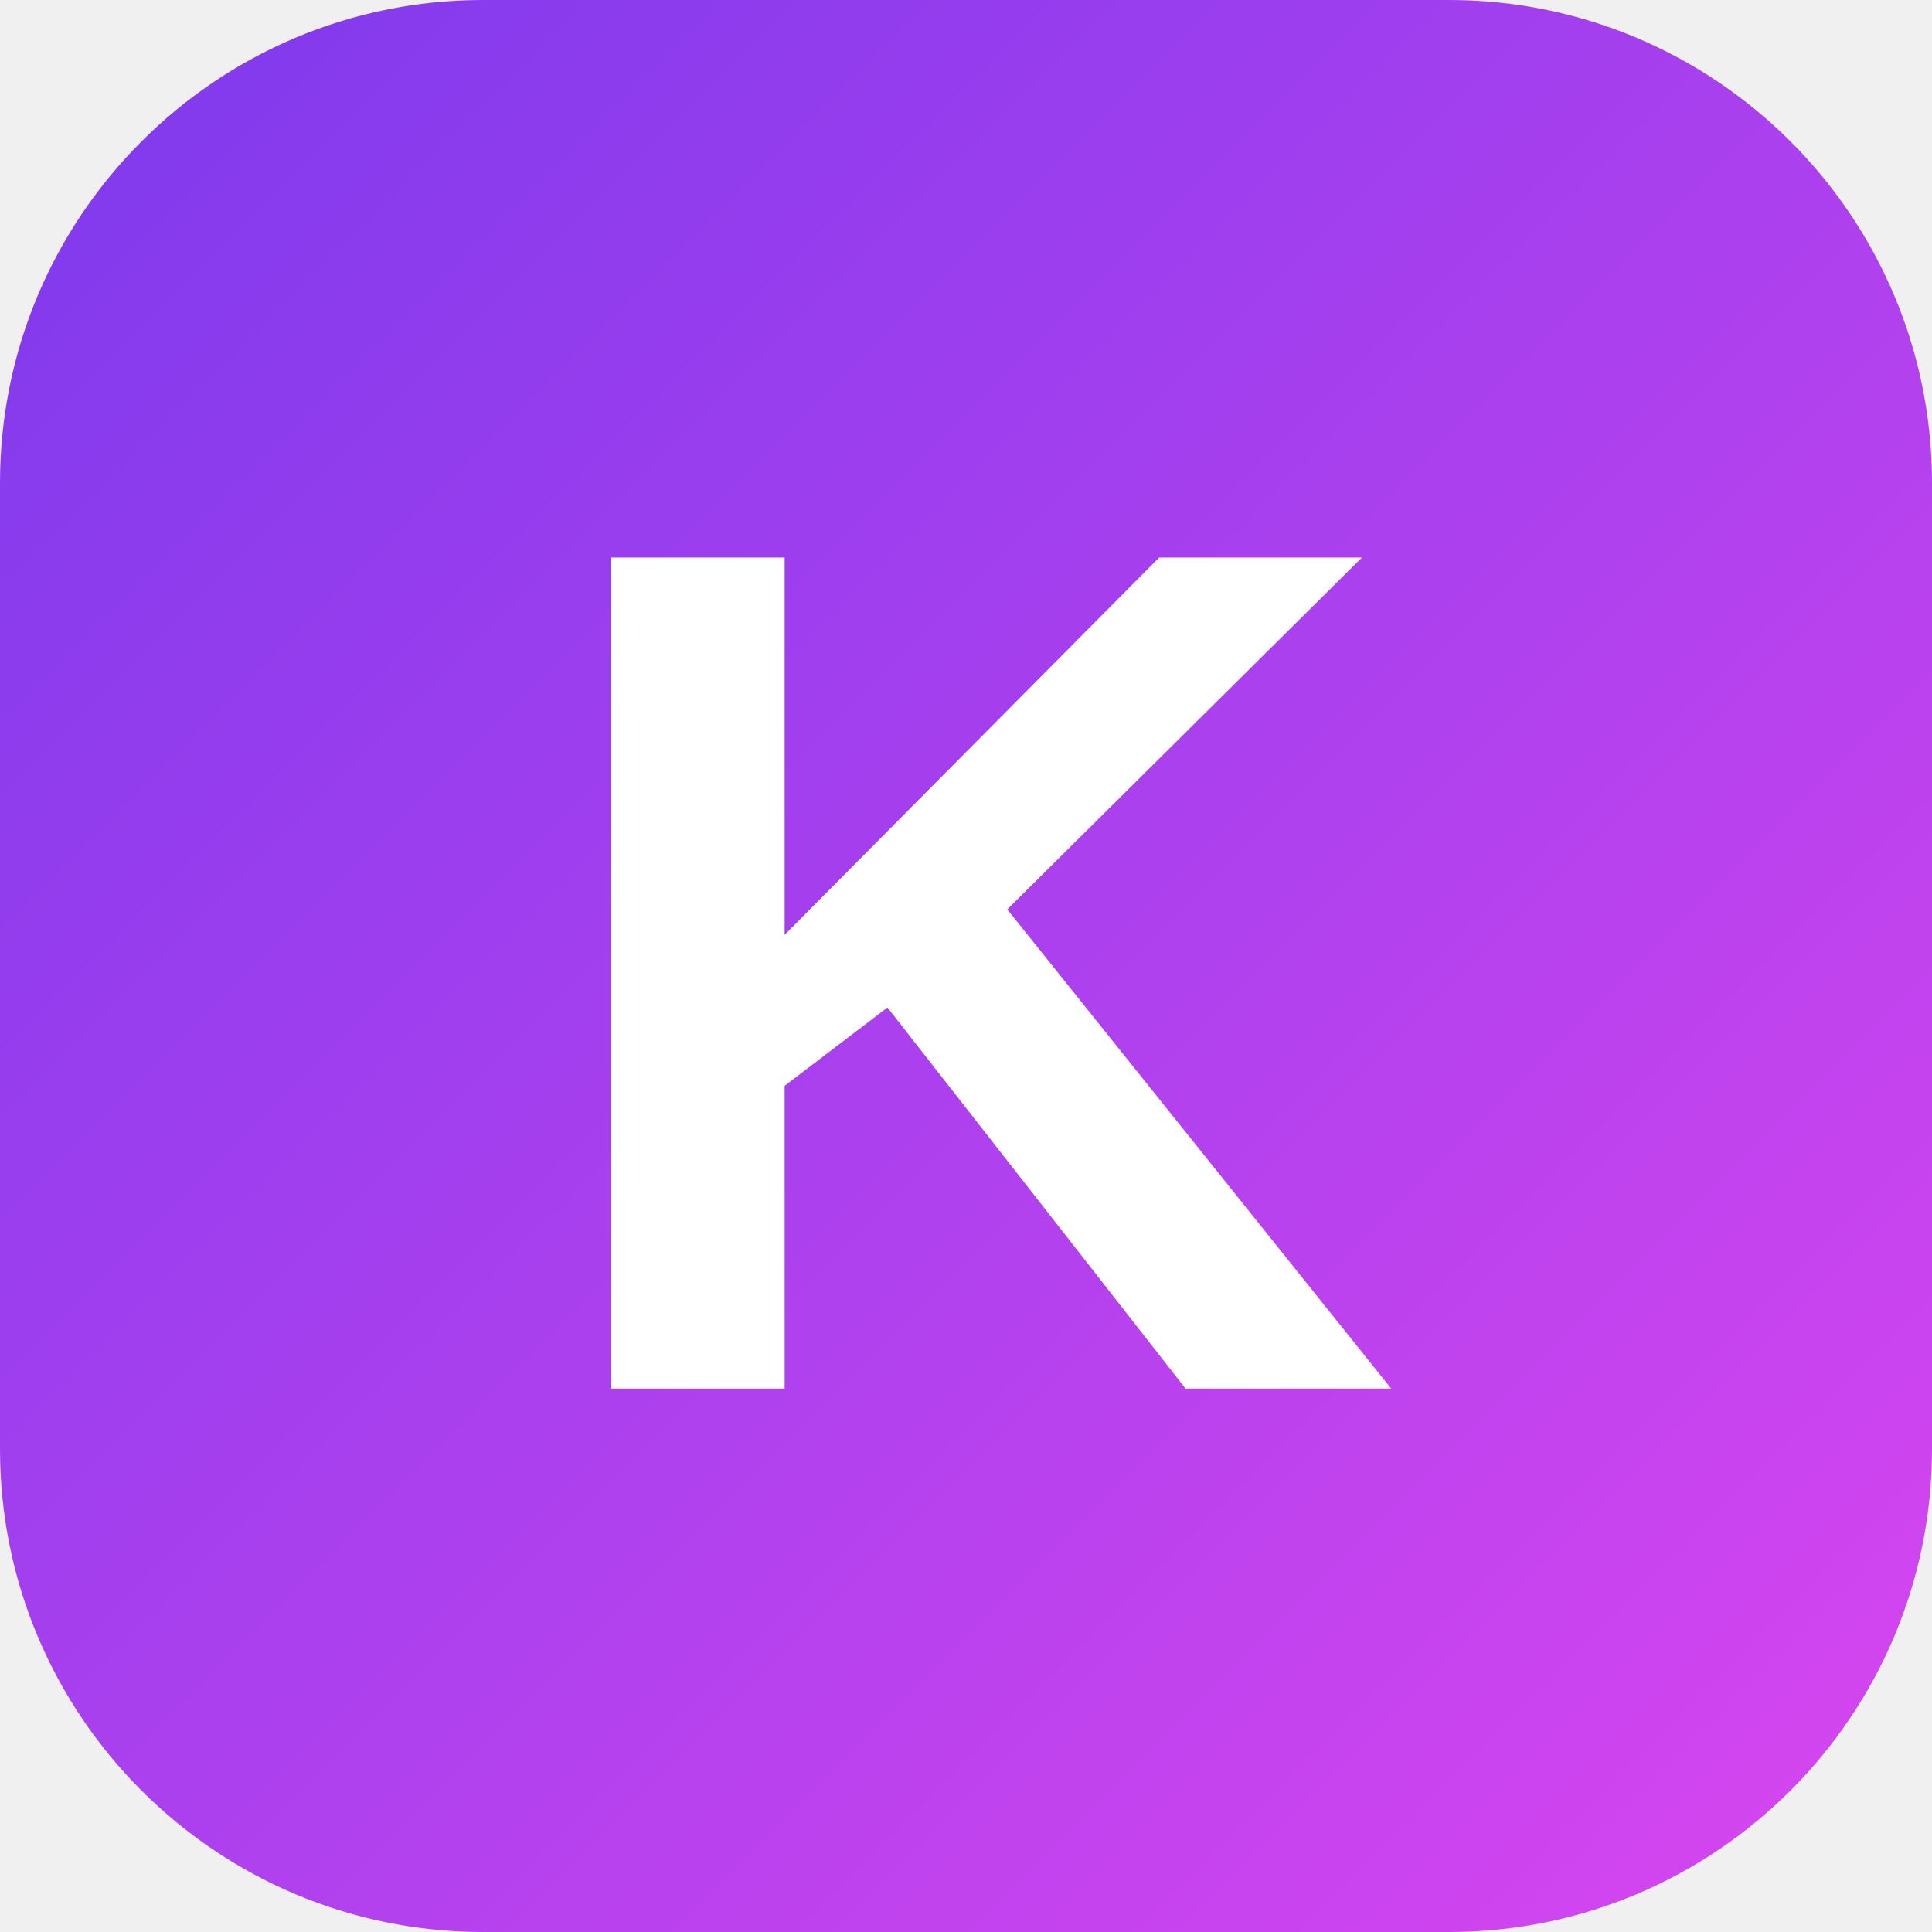
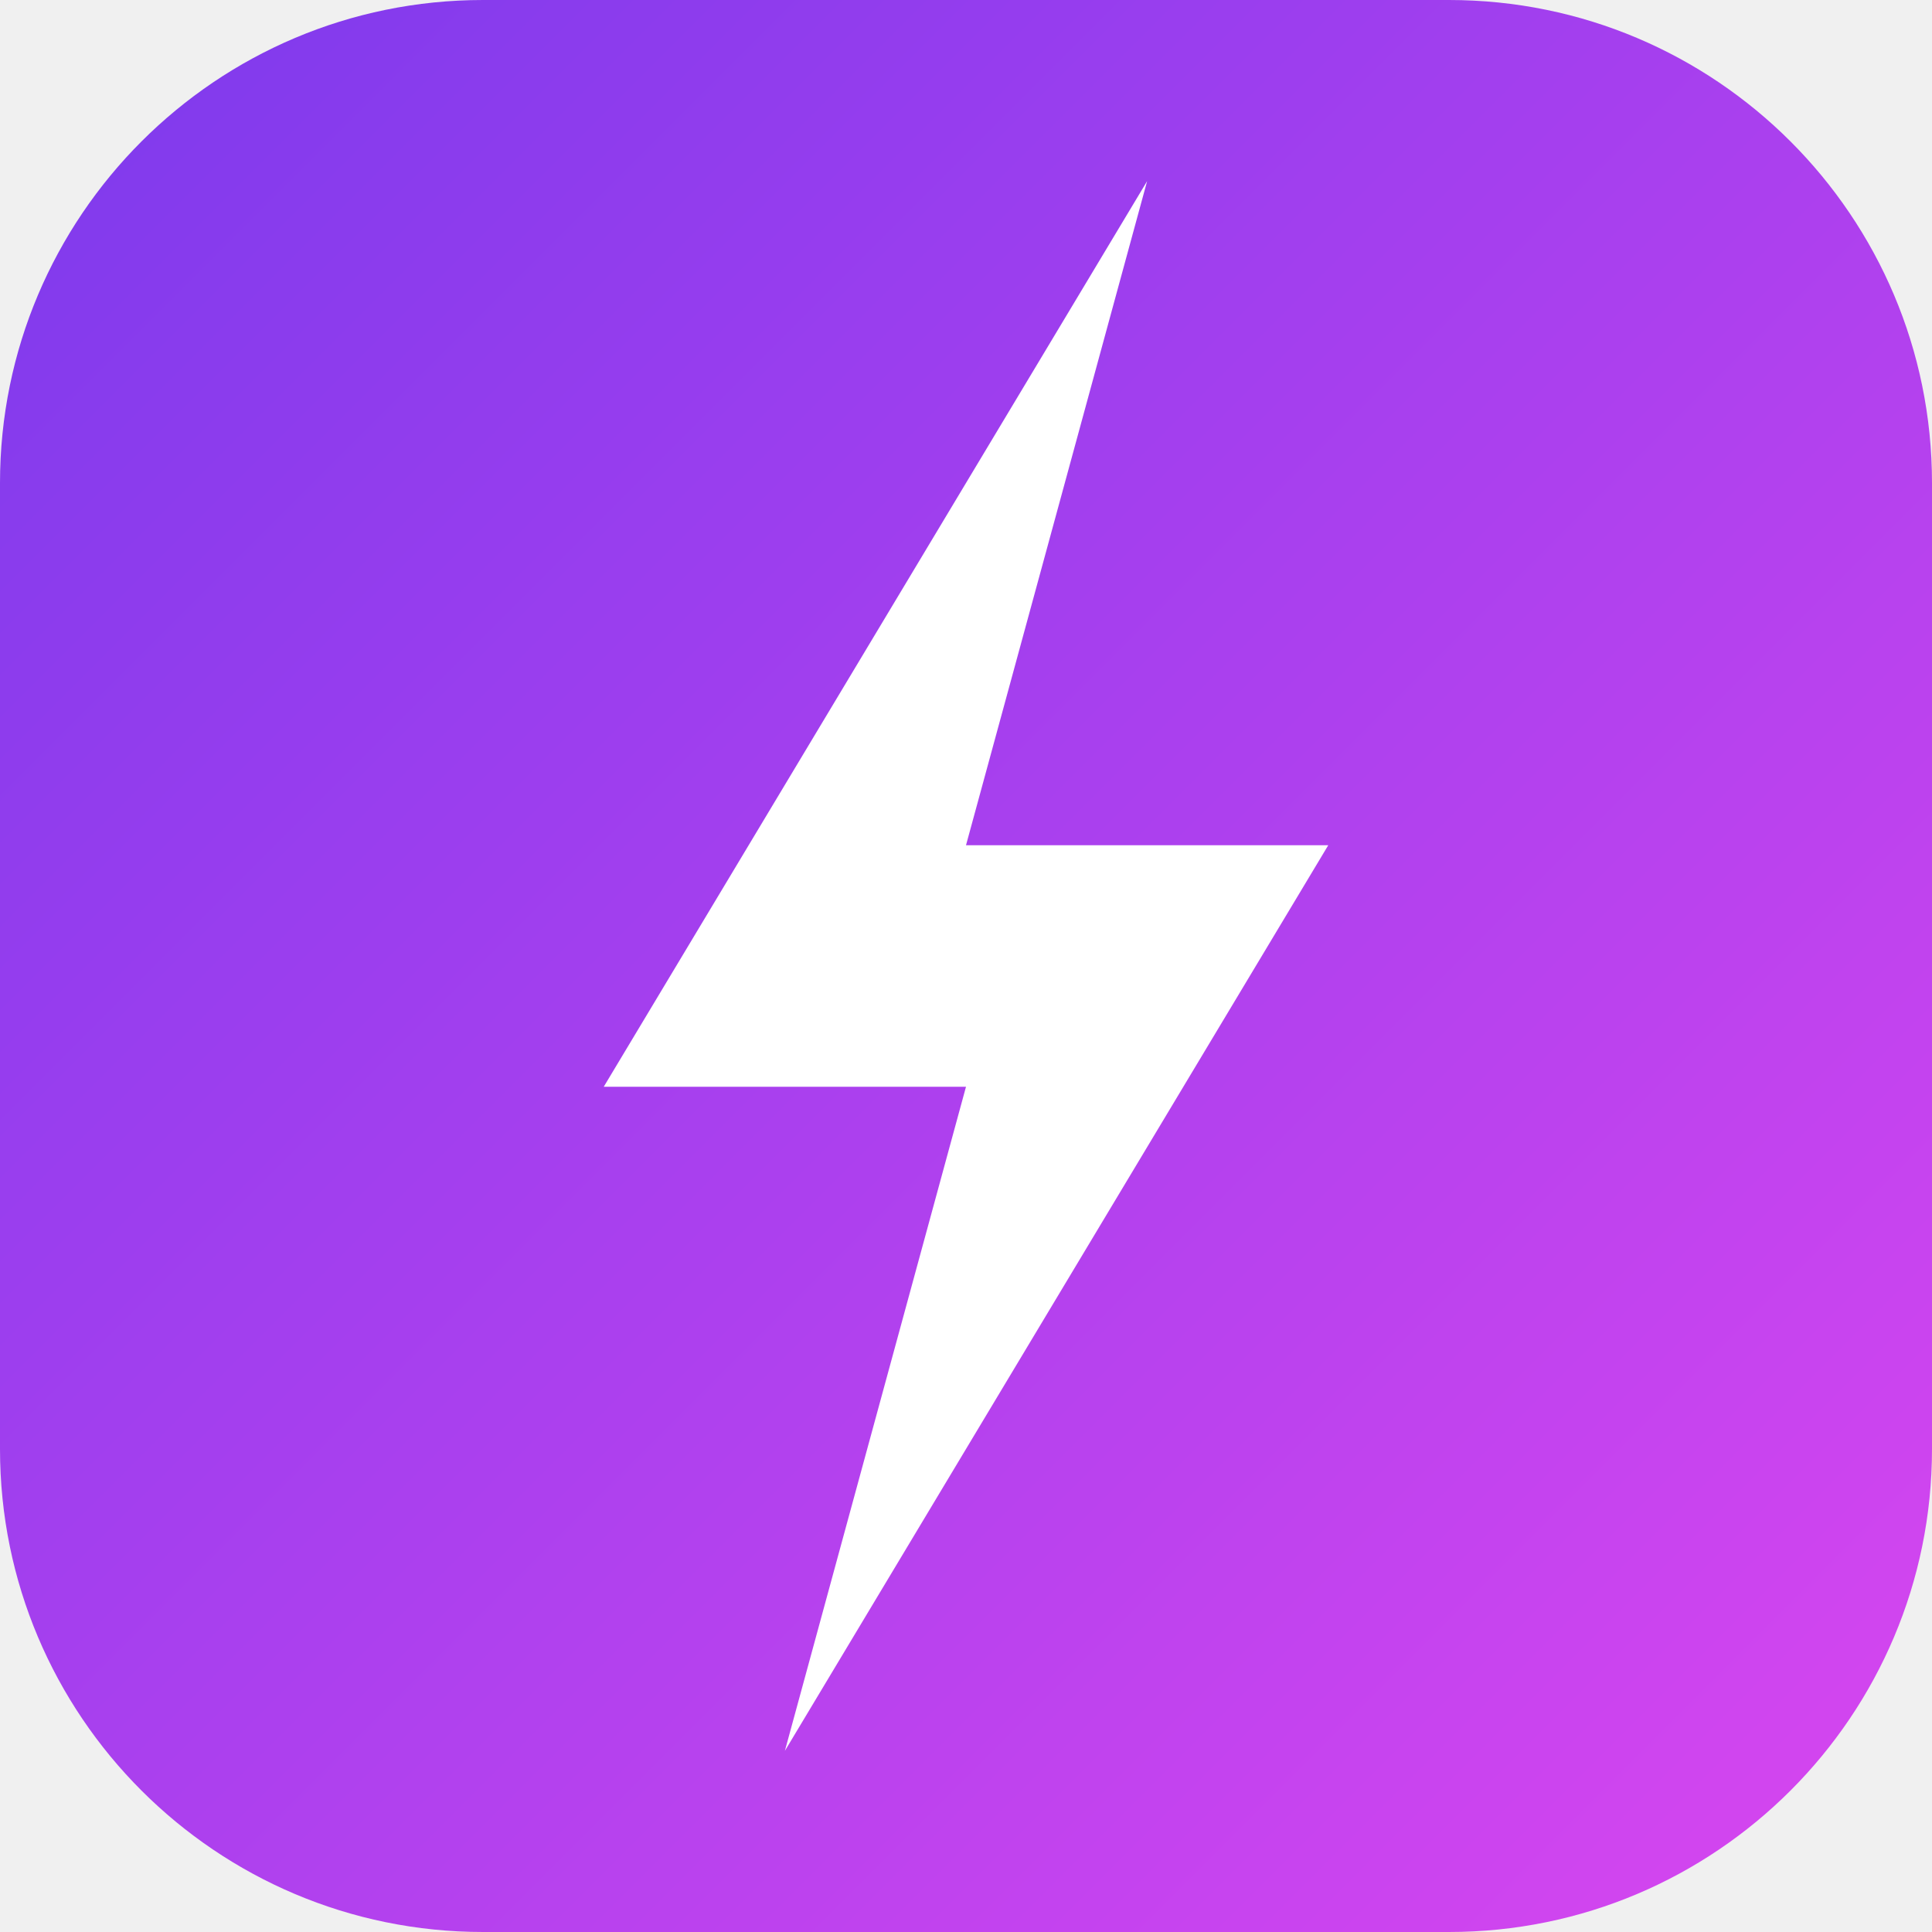
<svg xmlns="http://www.w3.org/2000/svg" viewBox="0 0 32 32">
  <defs>
-     <linearGradient id="g" x1="0%" y1="0%" x2="100%" y2="100%">
+     <linearGradient id="bg" x1="0%" y1="0%" x2="100%" y2="100%">
      <stop offset="0%" style="stop-color:#7c3aed" />
      <stop offset="100%" style="stop-color:#d946ef" />
    </linearGradient>
  </defs>
-   <rect width="32" height="32" rx="8" fill="url(#g)" />
-   <text x="16" y="23" font-family="Arial,sans-serif" font-size="20" font-weight="800" fill="white" text-anchor="middle">K</text>
+   <rect width="32" height="32" rx="8" fill="url(#bg)" />
+   <polygon points="19,3 10,18 16,18 13,29 22,14 16,14" fill="white" />
</svg>
